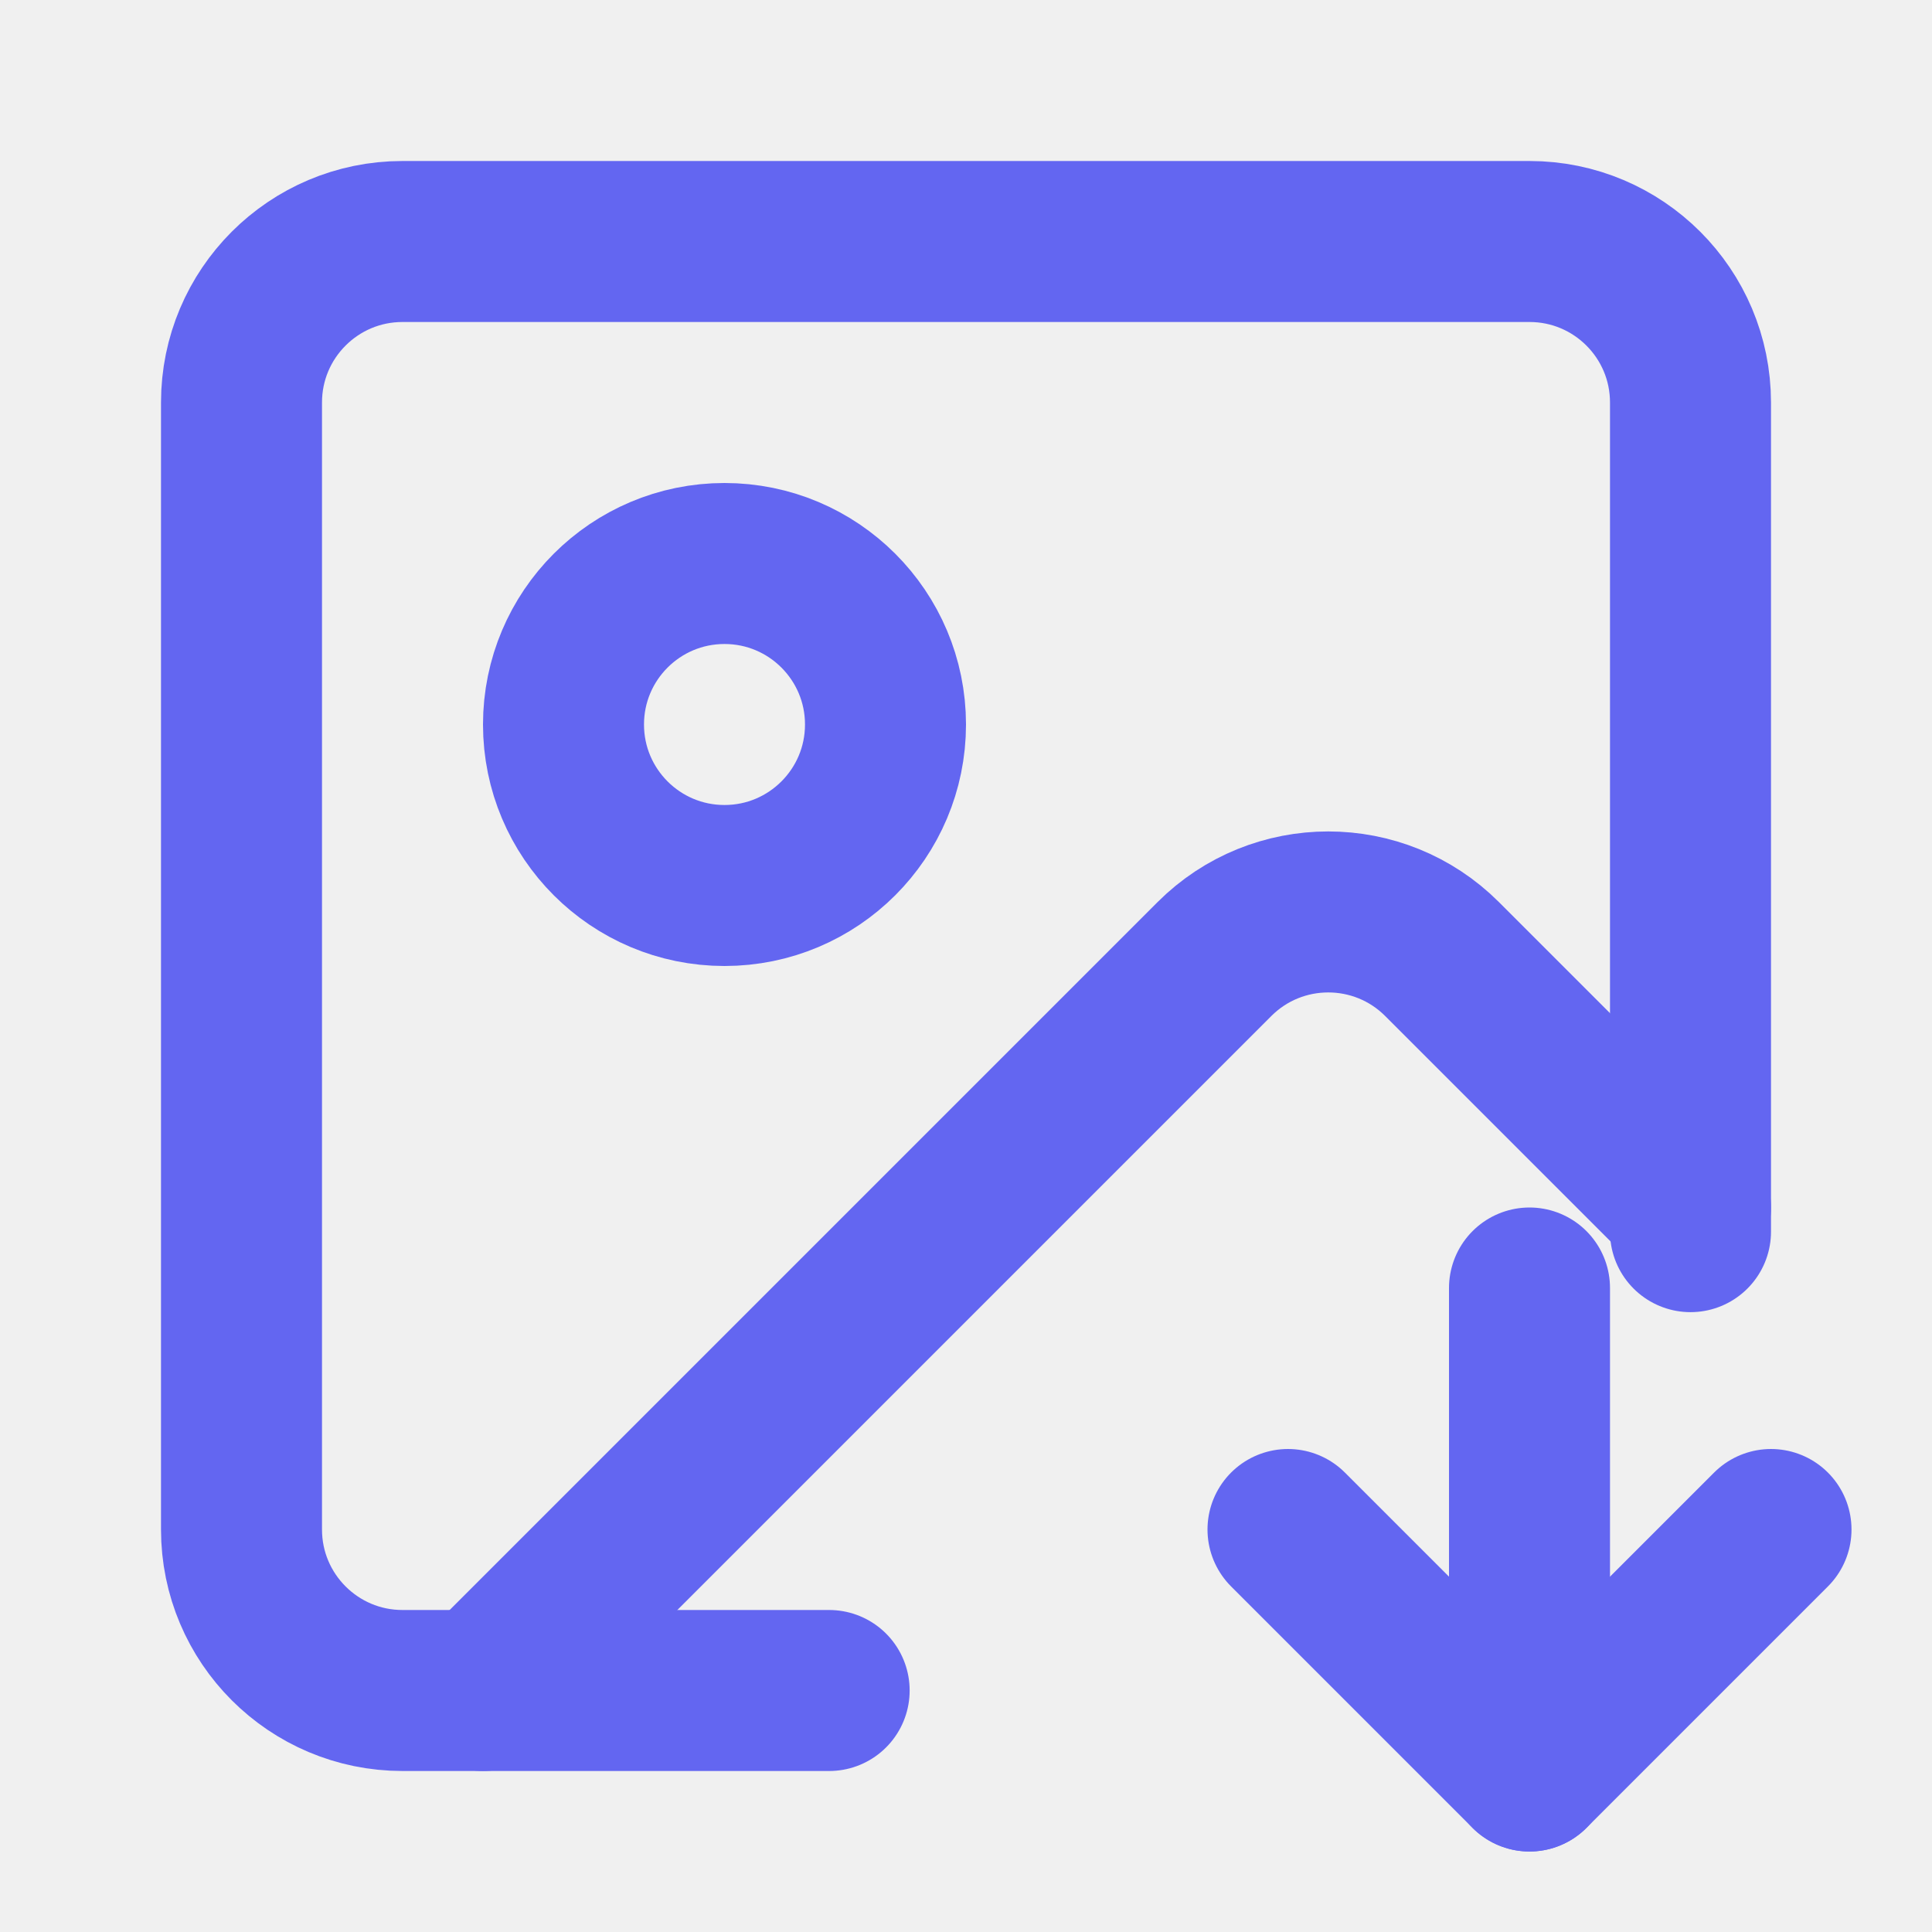
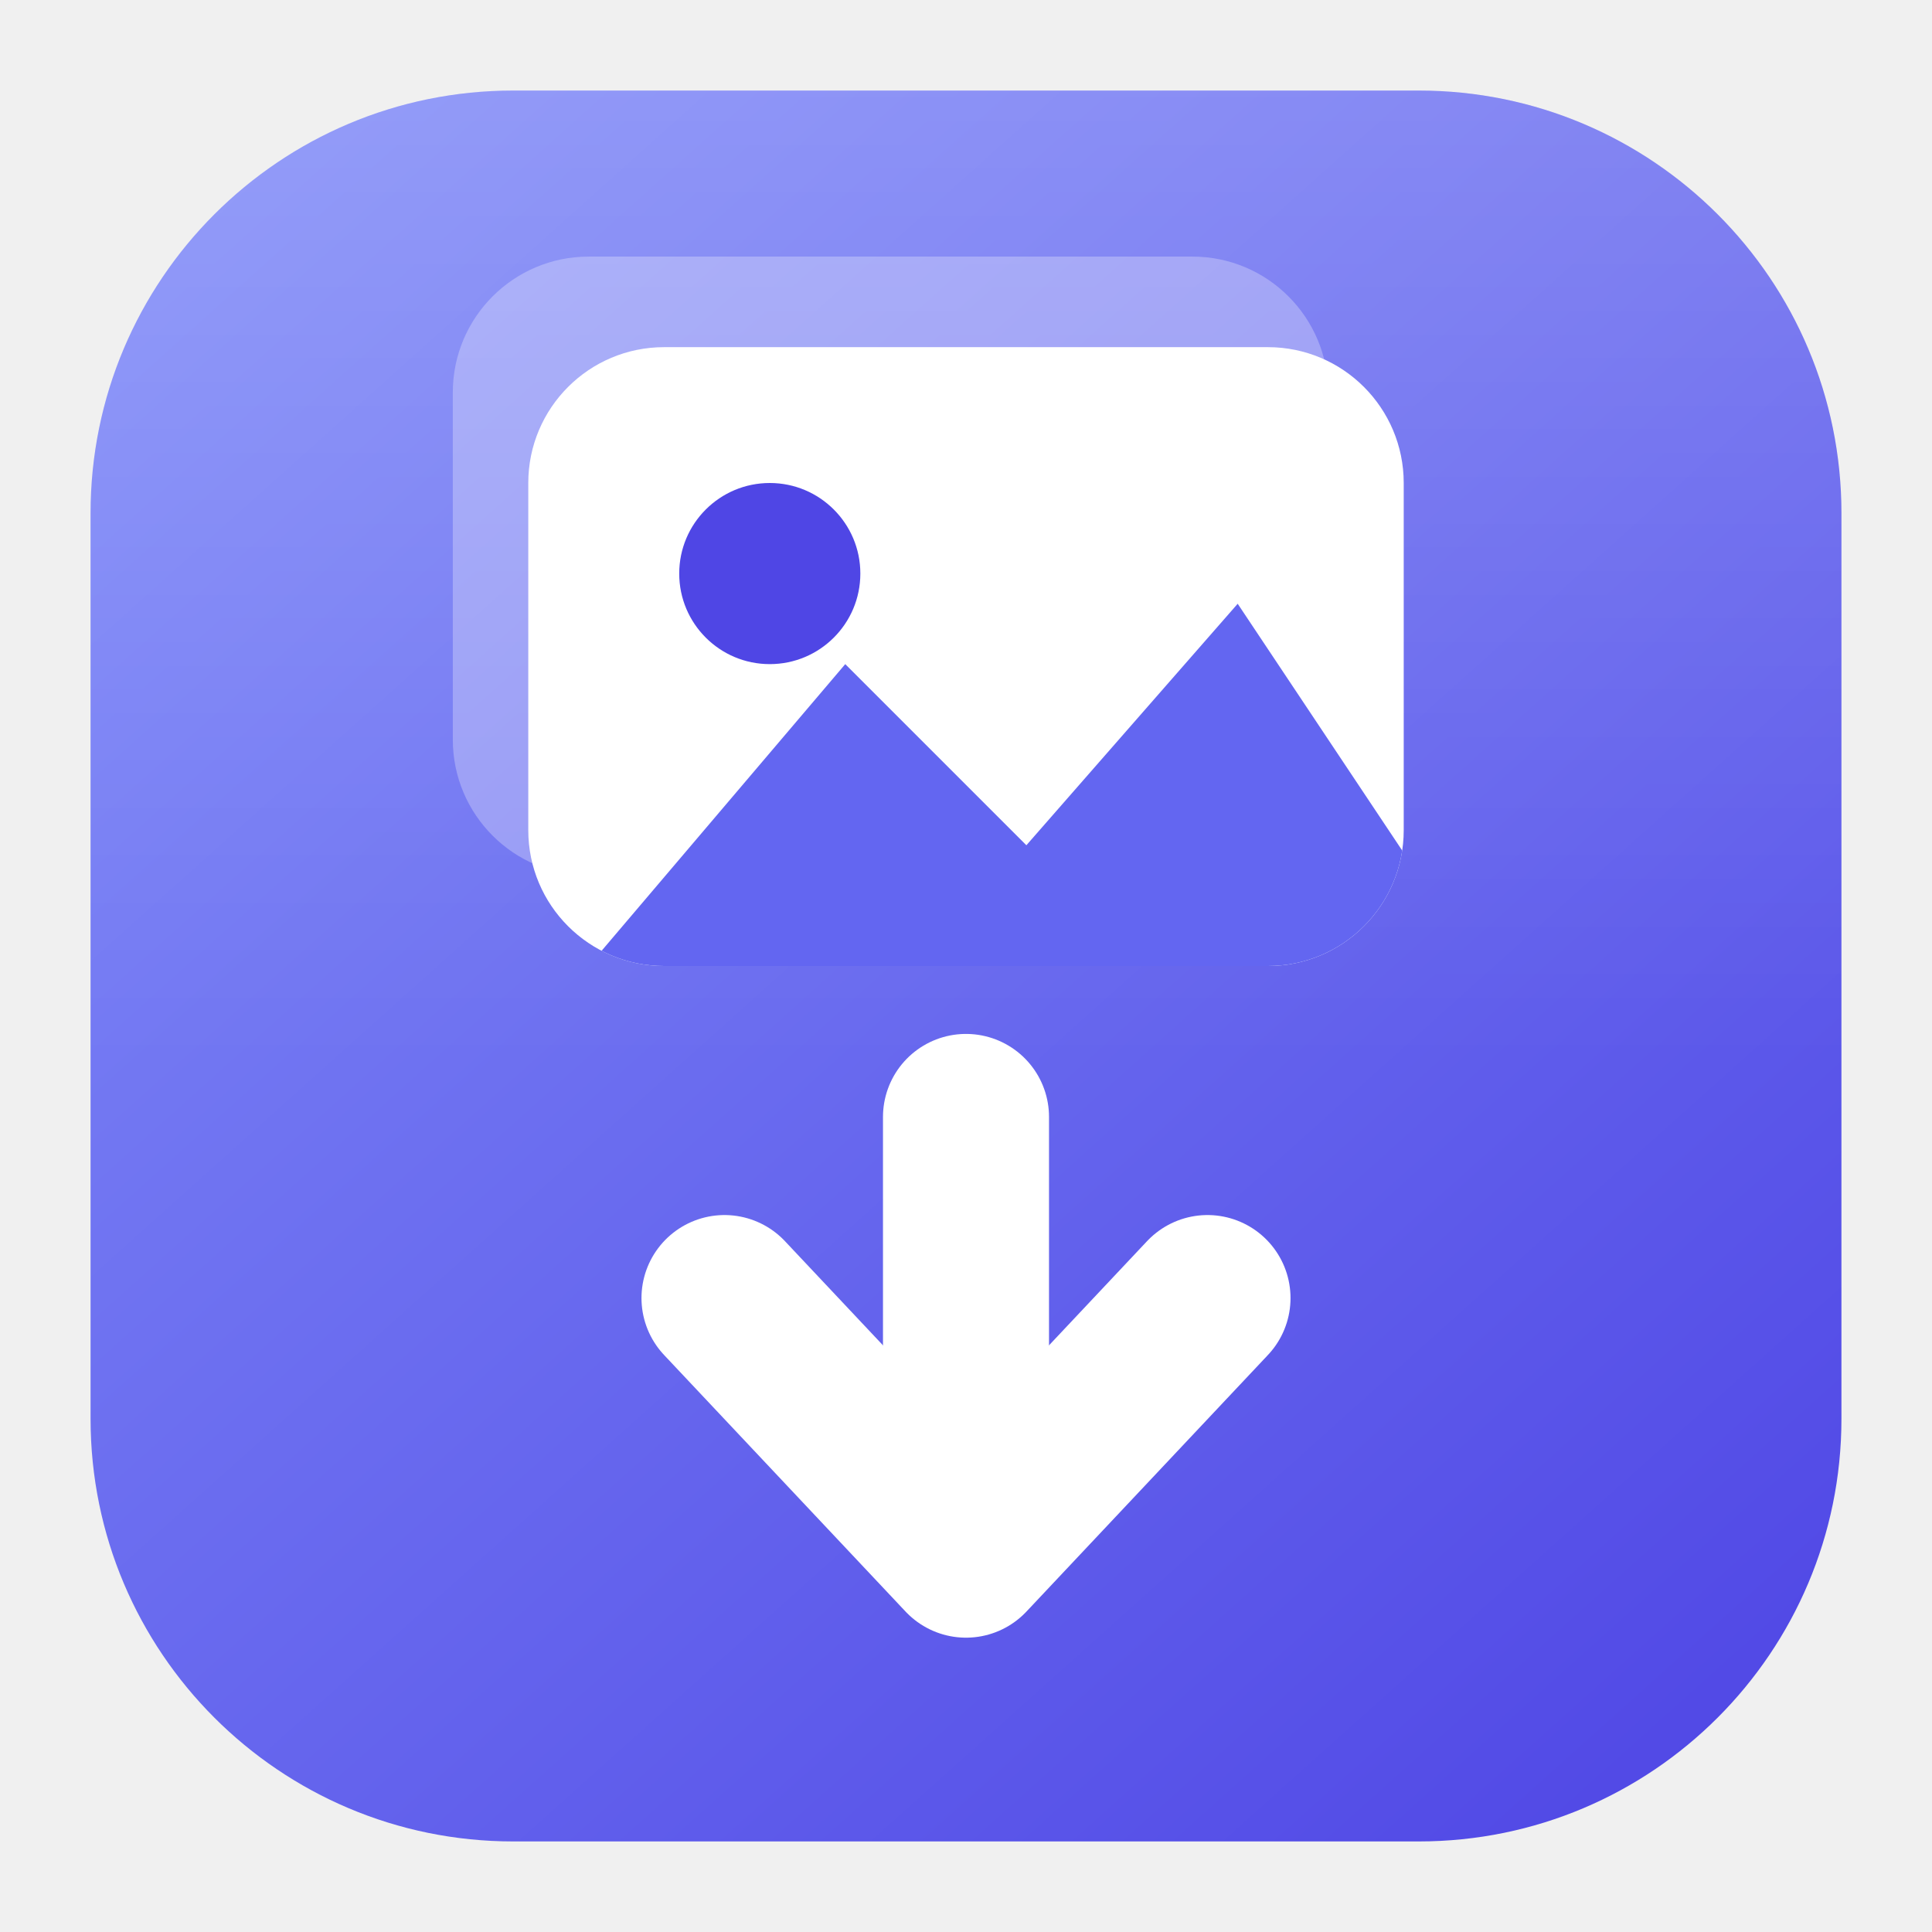
- <svg xmlns="http://www.w3.org/2000/svg" width="24" height="24" viewBox="0 0 24 24" fill="none" stroke="#6366F1" stroke-width="2" stroke-linecap="round" stroke-linejoin="round">
-   <path d="M10.3 21H5a2 2 0 0 1-2-2V5a2 2 0 0 1 2-2h14a2 2 0 0 1 2 2v10.3" />
-   <path d="m21 15-3.086-3.086a2 2 0 0 0-2.828 0L6 21" />
-   <circle cx="9" cy="9" r="2" />
-   <path d="M19 16v6" />
-   <path d="m22 19-3 3-3-3" />
+ <svg xmlns="http://www.w3.org/2000/svg" width="128" height="128" viewBox="0 0 128 128" fill="none">
+   <defs>
+     <linearGradient id="tile" x1="12" y1="6" x2="116" y2="122" gradientUnits="userSpaceOnUse">
+       <stop offset="0" stop-color="#818CF8" />
+       <stop offset="1" stop-color="#4F46E5" />
+     </linearGradient>
+     <linearGradient id="sheen" x1="0" y1="6" x2="0" y2="70" gradientUnits="userSpaceOnUse">
+       <stop offset="0" stop-color="#ffffff" stop-opacity="0.16" />
+       <stop offset="1" stop-color="#ffffff" stop-opacity="0" />
+     </linearGradient>
+     <clipPath id="photo">
+       <rect x="35" y="23" width="58" height="41" rx="9" />
+     </clipPath>
+   </defs>
+   <rect x="6" y="6" width="116" height="116" rx="28" fill="url(#tile)" />
+   <rect x="6" y="6" width="116" height="116" rx="28" fill="url(#sheen)" />
+   <rect x="30" y="17" width="58" height="41" rx="9" fill="#ffffff" opacity="0.28" />
+   <rect x="35" y="23" width="58" height="41" rx="9" fill="#ffffff" />
+   <g clip-path="url(#photo)">
+     <circle cx="51" cy="38" r="6" fill="#4F46E5" />
+     <path d="M39 64 L56 44 L68 56 L82 40 L98 64 Z" fill="#6366F1" />
+   </g>
+   <g stroke="#ffffff" stroke-width="11" stroke-linecap="round" stroke-linejoin="round" fill="none">
+     <path d="M64 74 V101" />
+     <path d="M48 86 L64 103 L80 86" />
+   </g>
</svg>
